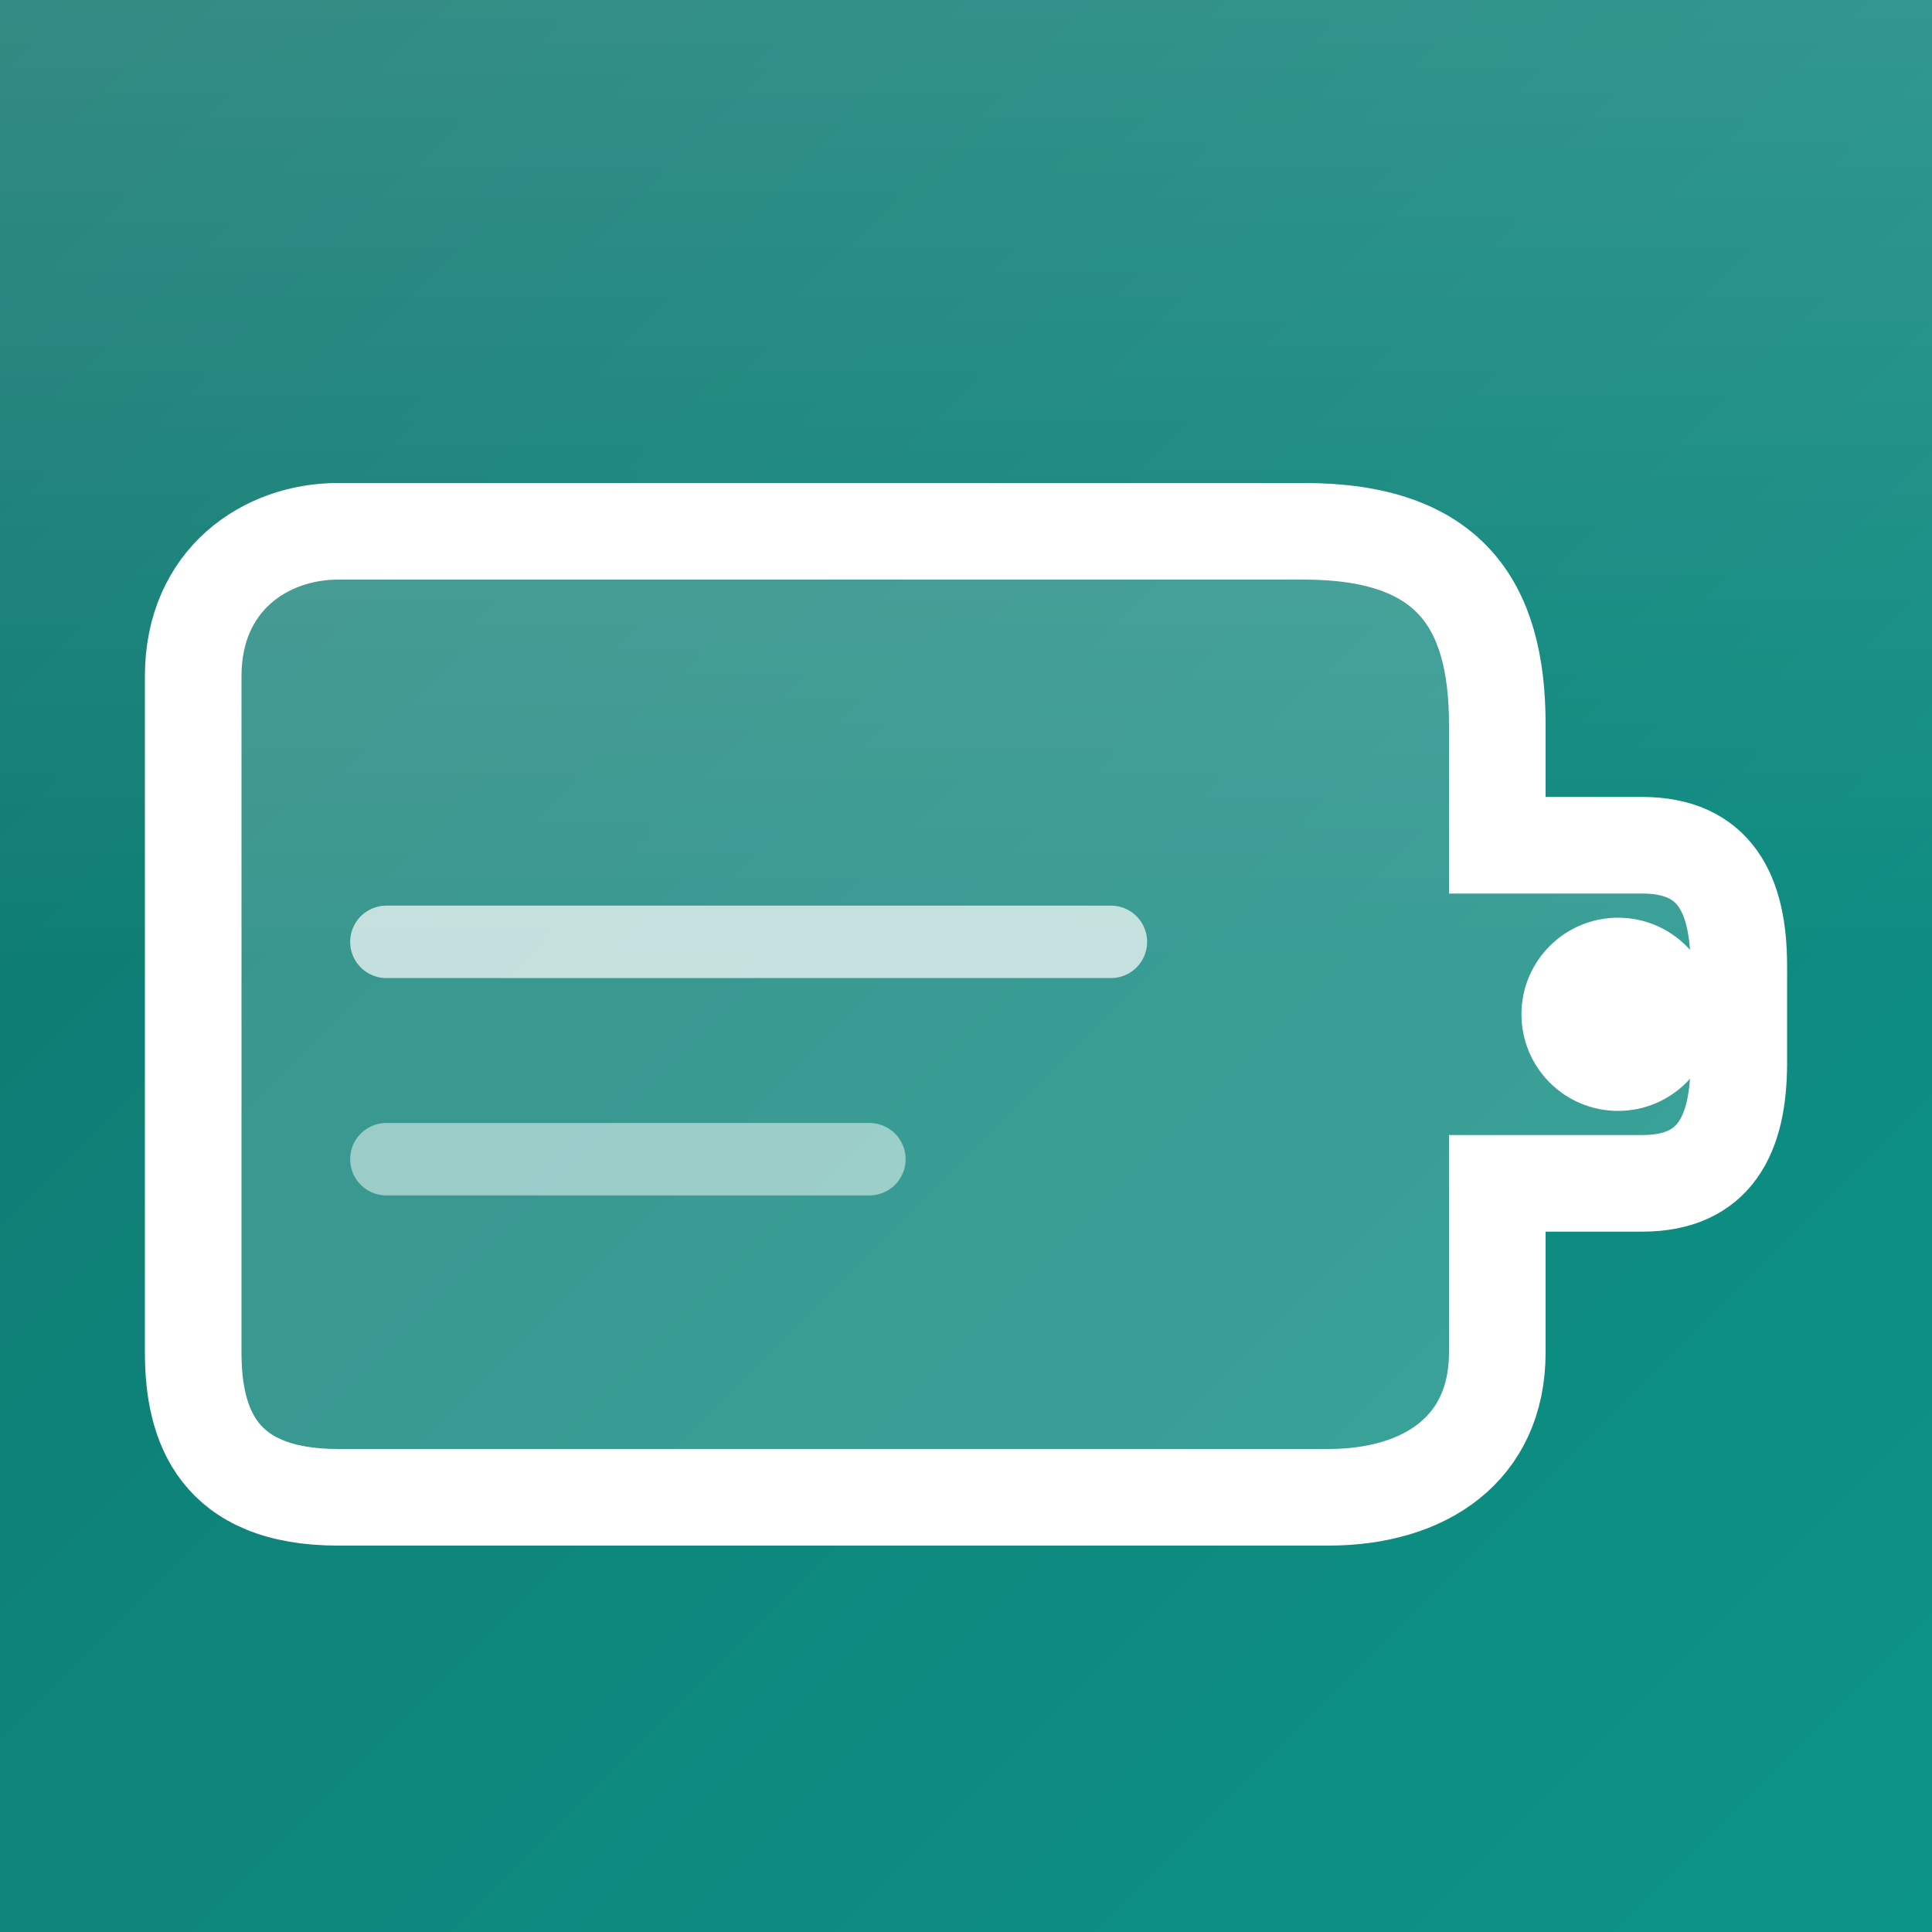
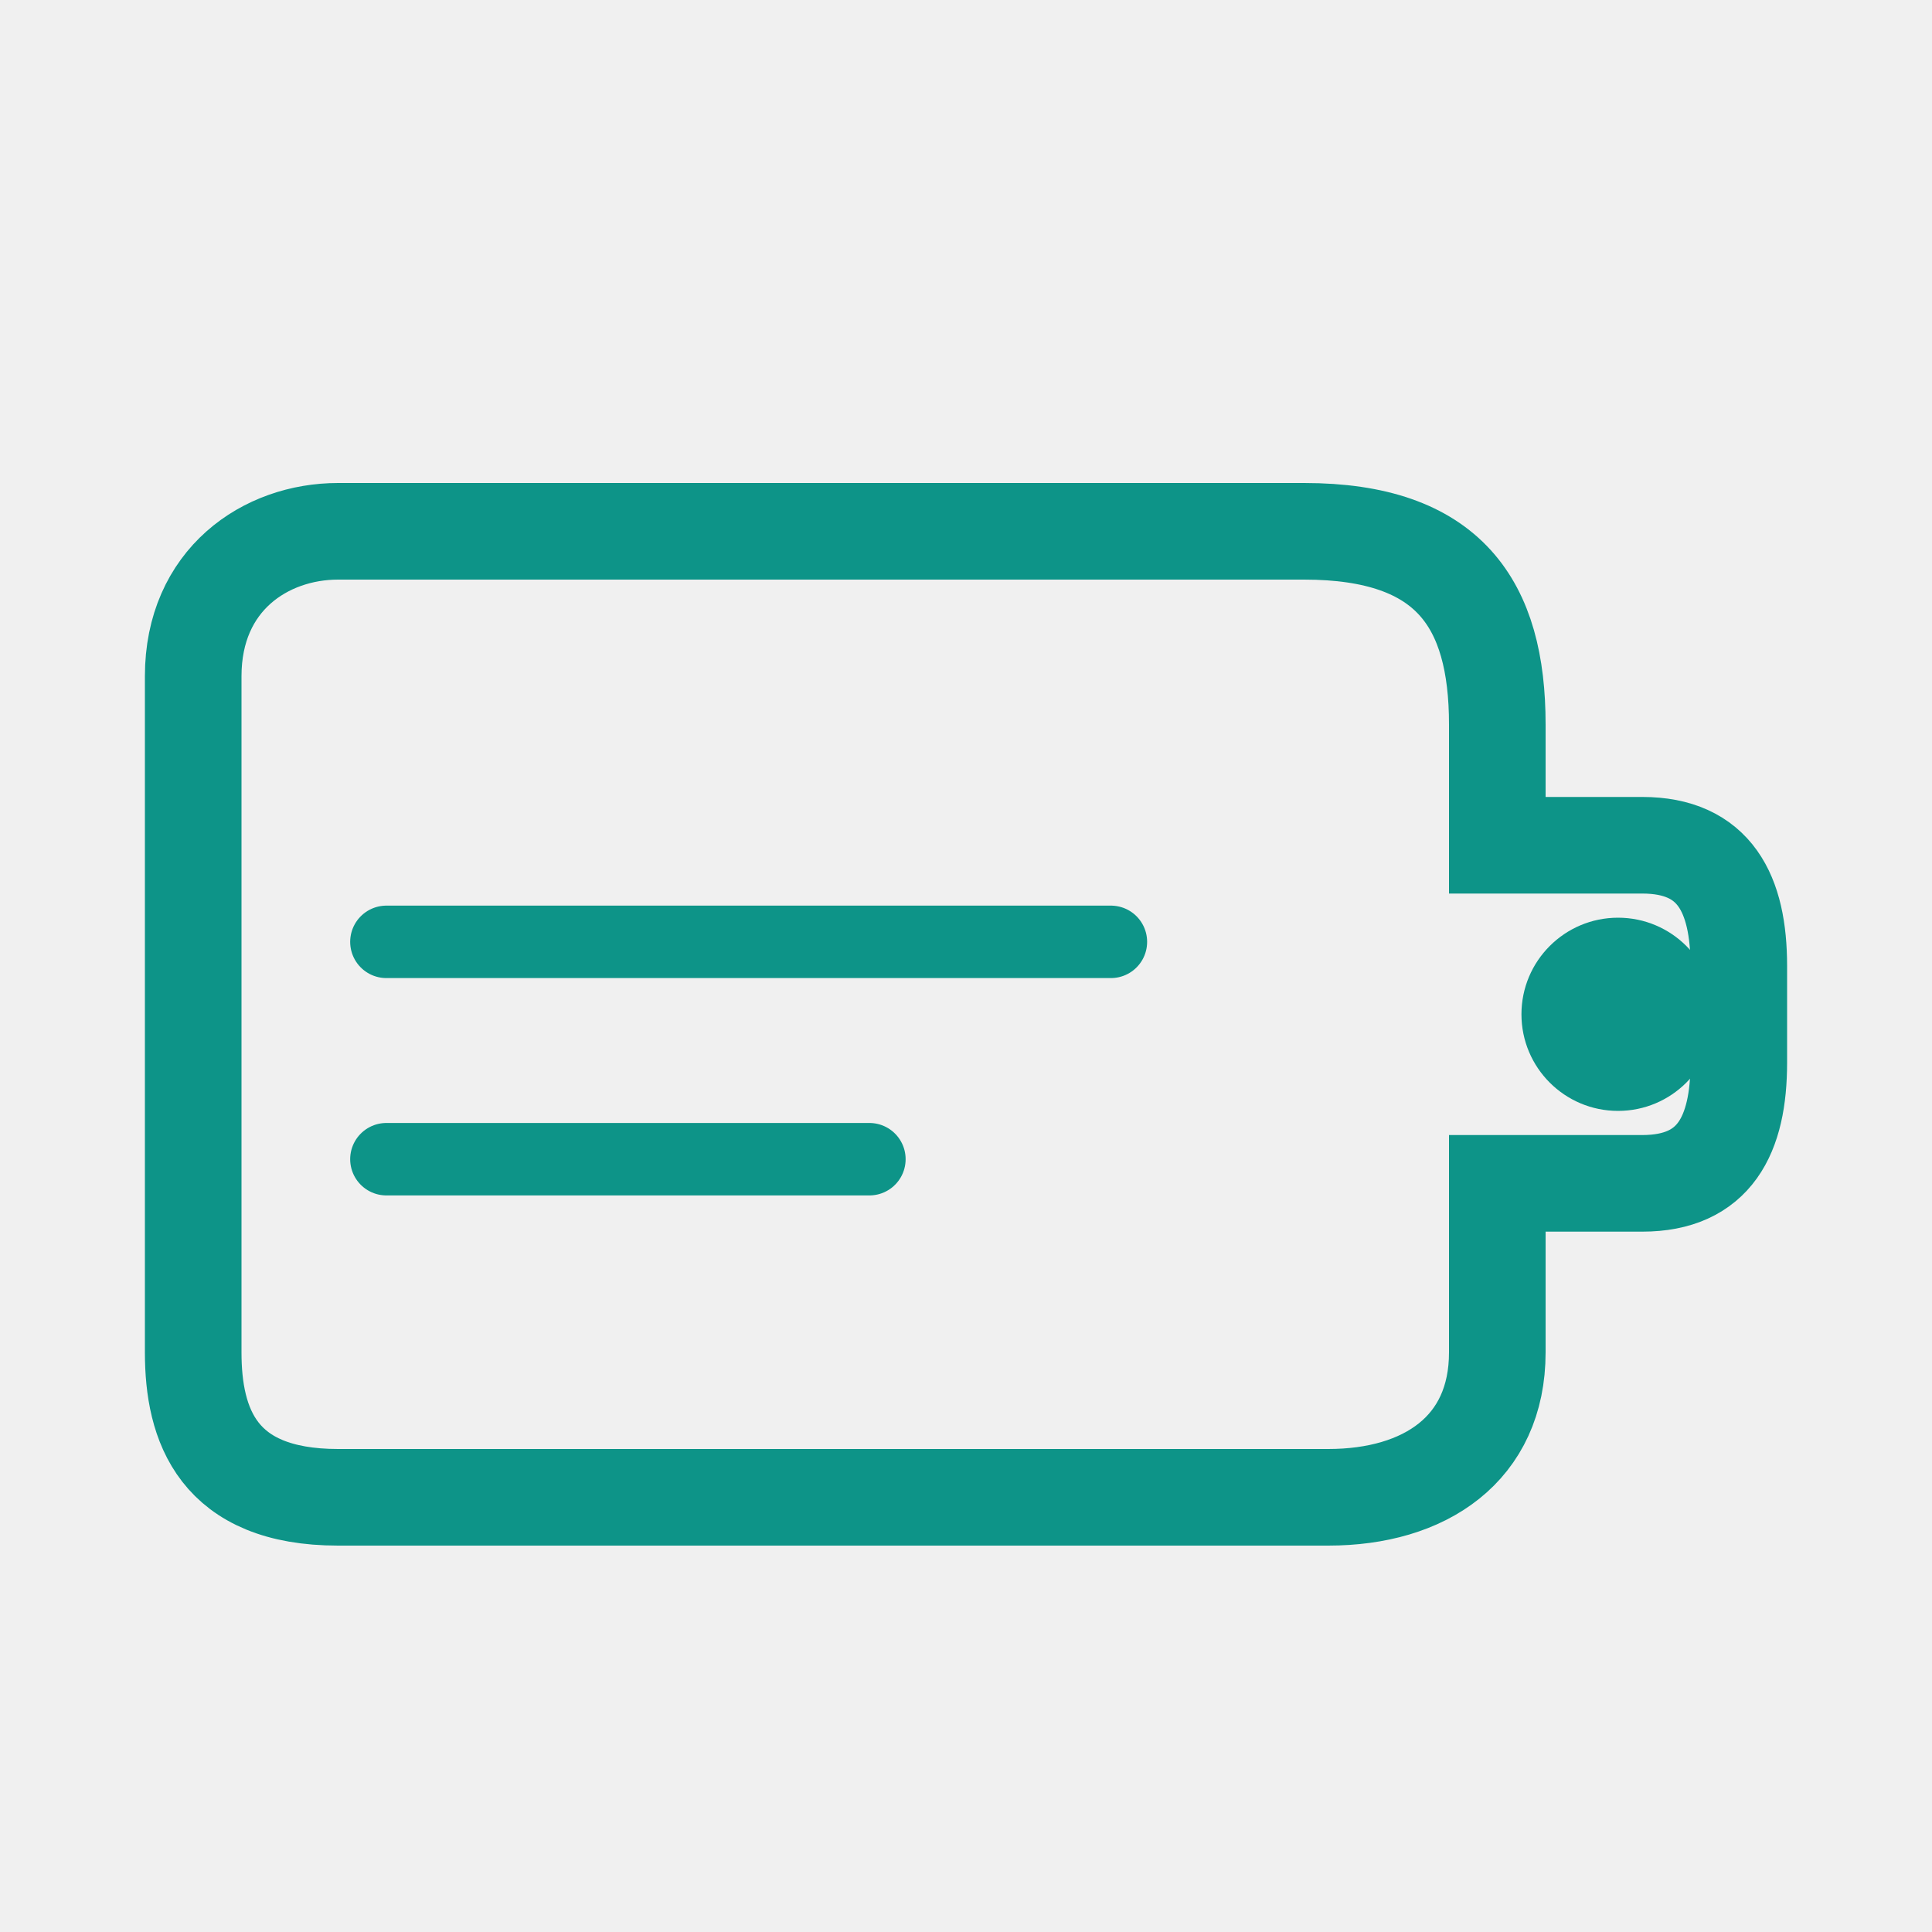
<svg xmlns="http://www.w3.org/2000/svg" viewBox="0 0 40 40" fill="none">
-   <defs>
-     <linearGradient id="bg" x1="0" y1="0" x2="40" y2="40" gradientUnits="userSpaceOnUse">
-       <stop stop-color="#0F766E" />
-       <stop offset="1" stop-color="#0D9488" />
-     </linearGradient>
-     <linearGradient id="shine" x1="20" y1="0" x2="20" y2="20" gradientUnits="userSpaceOnUse">
-       <stop stop-color="white" stop-opacity="0.15" />
-       <stop offset="1" stop-color="white" stop-opacity="0" />
-     </linearGradient>
-     <clipPath id="clip">
-       <rect width="40" height="40" />
-     </clipPath>
-   </defs>
-   <g clip-path="url(#clip)">
-     <rect width="40" height="40" fill="url(#bg)" />
-     <rect width="40" height="22" fill="url(#shine)" />
-     <path d="M7 11 L27 11 C30 11 31 12.5 31 15 L31 17.5 L34 17.5 C35.5 17.5 36 18.5 36 20 L36 22 C36 23.5 35.5 24.5 34 24.5 L31 24.5 L31 28 C31 30 29.5 31 27.5 31 L7 31 C4.5 31 4 29.5 4 28 L4 14 C4 12 5.5 11 7 11 Z" fill="white" fill-opacity="0.18" stroke="white" stroke-width="2" />
-     <circle cx="33.5" cy="21" r="2" fill="white" />
-     <line x1="8" y1="19.5" x2="23" y2="19.5" stroke="white" stroke-width="1.5" stroke-linecap="round" stroke-opacity="0.7" />
-     <line x1="8" y1="24" x2="18" y2="24" stroke="white" stroke-width="1.5" stroke-linecap="round" stroke-opacity="0.5" />
-   </g>
+   <path d="M7 11 L27 11 C30 11 31 12.5 31 15 L31 17.5 L34 17.5 C35.5 17.5 36 18.5 36 20 L36 22 C36 23.5 35.5 24.5 34 24.5 L31 24.5 L31 28 C31 30 29.5 31 27.5 31 L7 31 C4.5 31 4 29.5 4 28 L4 14 C4 12 5.5 11 7 11 Z" fill="none" stroke="#0D9488" stroke-width="2" />
+   <circle cx="33.5" cy="21" r="2" fill="#0D9488" />
+   <line x1="8" y1="19.5" x2="23" y2="19.5" stroke="#0D9488" stroke-width="1.5" stroke-linecap="round" />
+   <line x1="8" y1="24" x2="18" y2="24" stroke="#0D9488" stroke-width="1.5" stroke-linecap="round" />
</svg>
